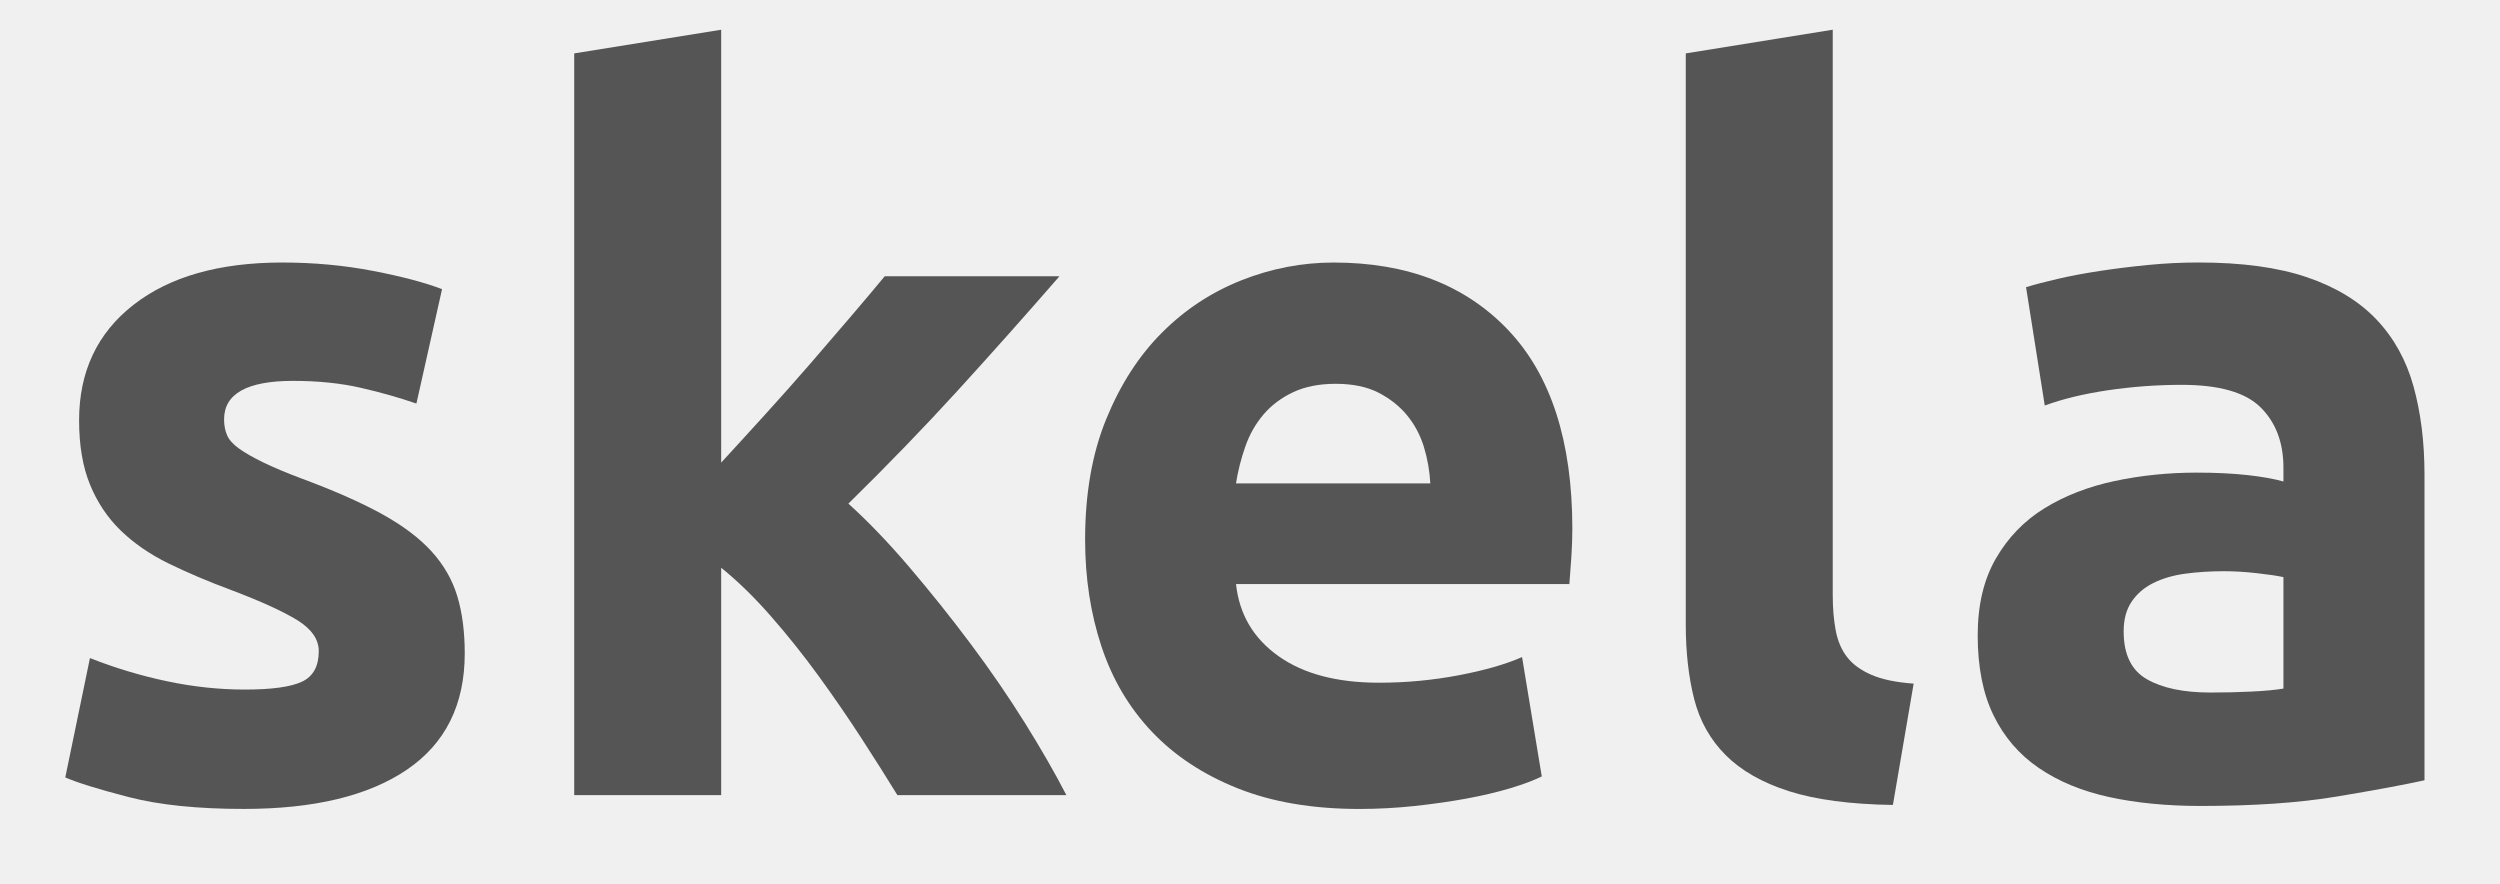
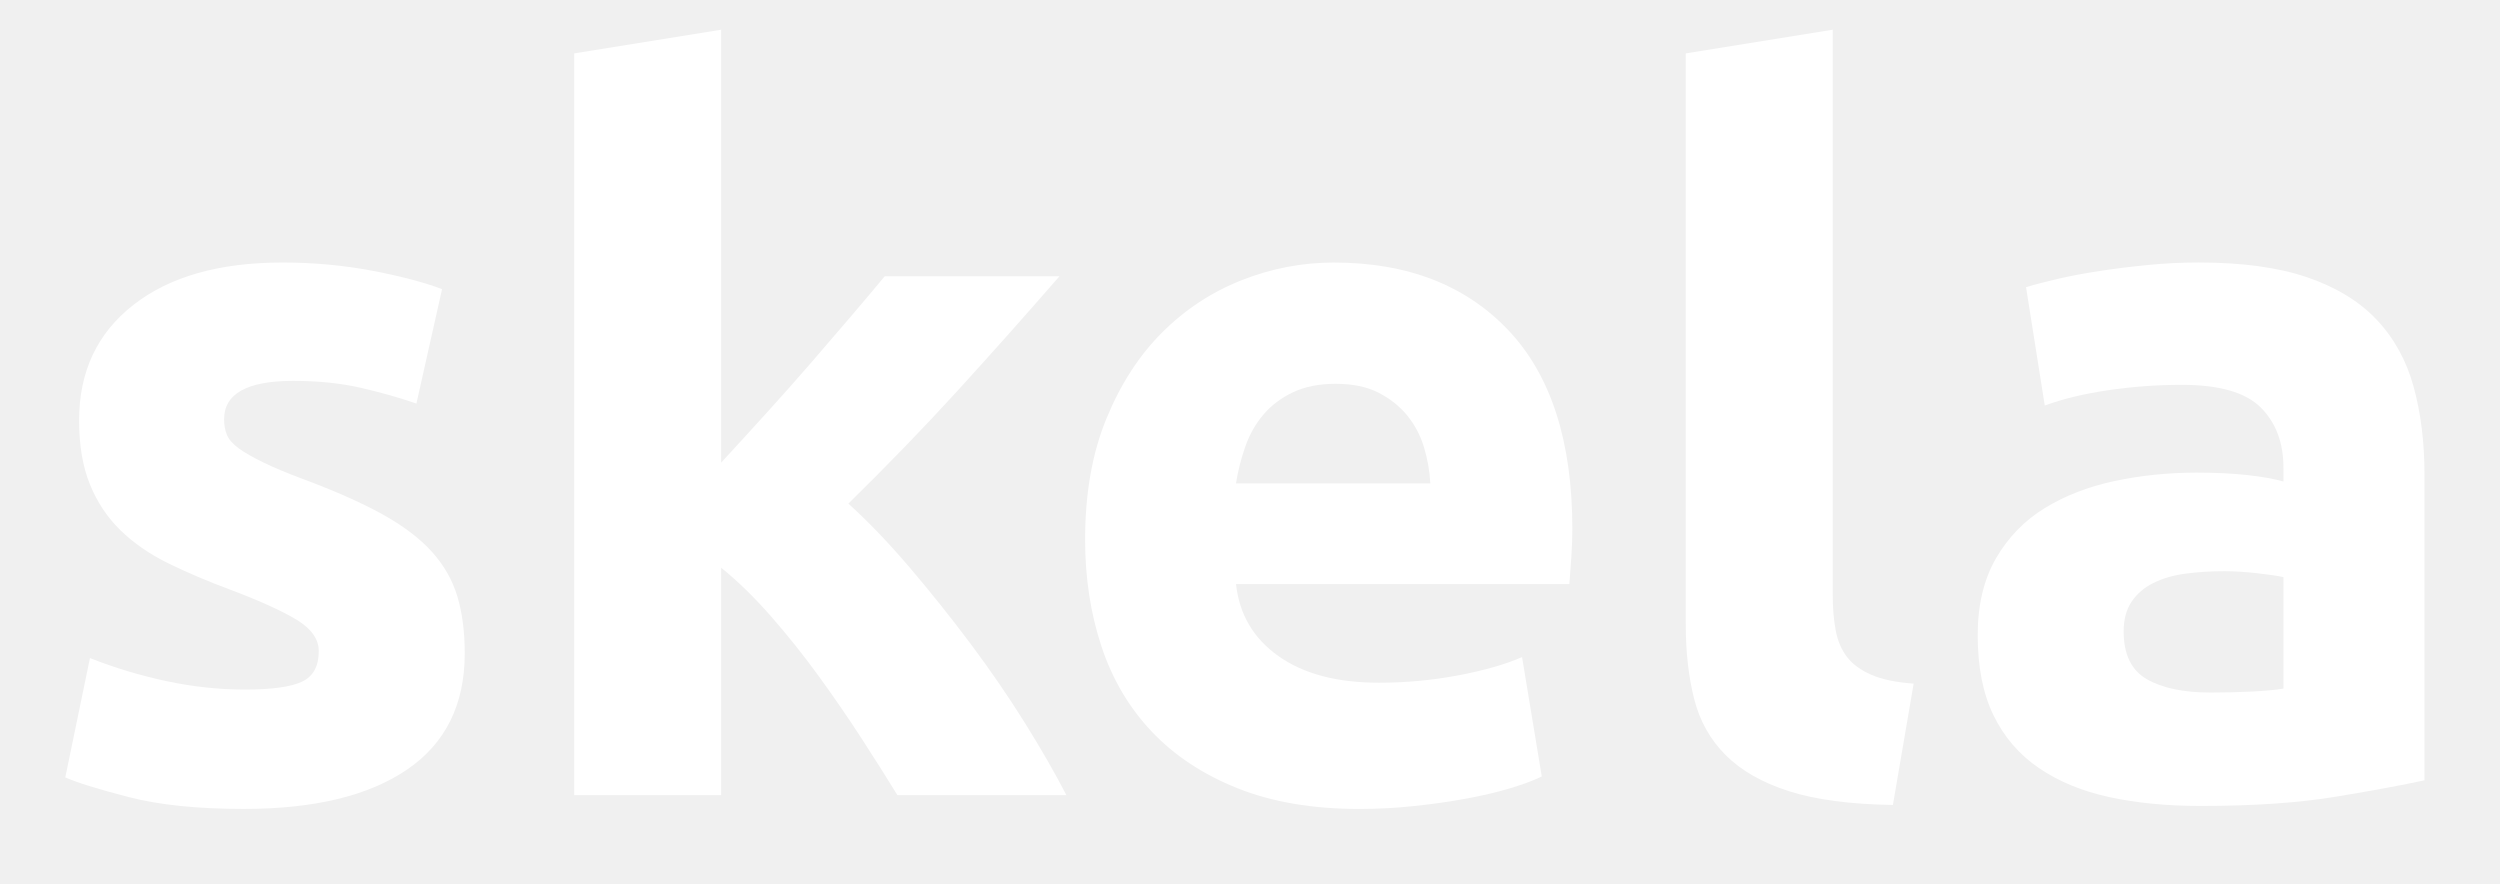
<svg xmlns="http://www.w3.org/2000/svg" version="1.1" id="Layer_1" x="0px" y="0px" width="182.5px" height="64.5px" viewBox="0 0 182.5 64.5" enable-background="new 0 0 182.5 64.5" xml:space="preserve">
  <g>
-     <path fill="#555555" d="M17.87,50.338c1.967,0,3.359-0.191,4.176-0.576c0.816-0.384,1.224-1.127,1.224-2.229   c0-0.864-0.529-1.62-1.584-2.271c-1.057-0.646-2.664-1.379-4.824-2.195c-1.681-0.623-3.204-1.271-4.572-1.942   s-2.532-1.478-3.492-2.412s-1.704-2.052-2.232-3.348c-0.529-1.298-0.792-2.855-0.792-4.681c0-3.552,1.32-6.359,3.96-8.424   c2.639-2.063,6.264-3.096,10.872-3.096c2.304,0,4.511,0.205,6.624,0.612c2.112,0.408,3.792,0.853,5.04,1.332l-1.872,8.352   c-1.249-0.432-2.604-0.815-4.068-1.152c-1.465-0.335-3.108-0.504-4.932-0.504c-3.36,0-5.04,0.938-5.04,2.809   c0,0.432,0.072,0.816,0.216,1.151c0.144,0.337,0.432,0.661,0.864,0.973c0.432,0.313,1.019,0.649,1.764,1.012   c0.744,0.363,1.692,0.763,2.844,1.195c2.352,0.873,4.295,1.731,5.832,2.578c1.536,0.849,2.748,1.763,3.636,2.742   c0.888,0.982,1.512,2.072,1.872,3.271c0.36,1.195,0.54,2.586,0.54,4.166c0,3.734-1.404,6.563-4.212,8.479   c-2.808,1.914-6.78,2.872-11.916,2.872c-3.36,0-6.156-0.286-8.388-0.862s-3.78-1.057-4.644-1.439l1.8-8.712   c1.824,0.72,3.696,1.284,5.616,1.69C14.101,50.135,15.998,50.338,17.87,50.338z" />
-     <path fill="#555555" d="M52.645,33.771c1.055-1.146,2.146-2.338,3.272-3.581c1.126-1.241,2.217-2.47,3.273-3.687   c1.055-1.217,2.049-2.374,2.984-3.472c0.935-1.097,1.738-2.051,2.41-2.863H77.34c-2.544,2.923-5.029,5.713-7.452,8.37   c-2.425,2.658-5.076,5.398-7.956,8.227c1.44,1.299,2.927,2.851,4.464,4.651c1.536,1.806,3.024,3.666,4.464,5.59   c1.44,1.925,2.76,3.849,3.96,5.771c1.199,1.925,2.208,3.68,3.024,5.266H65.509c-0.767-1.251-1.641-2.634-2.624-4.15   c-0.982-1.515-2.024-3.028-3.126-4.545c-1.102-1.517-2.263-2.972-3.485-4.367c-1.222-1.395-2.433-2.572-3.629-3.537v16.602H41.917   V3.898L52.645,2.17V33.771z" />
-     <path fill="#555555" d="M79.213,39.395c0-3.357,0.515-6.301,1.548-8.818c1.032-2.521,2.387-4.619,4.068-6.3   c1.68-1.68,3.611-2.952,5.796-3.816c2.184-0.864,4.428-1.296,6.732-1.296c5.375,0,9.623,1.645,12.744,4.932   c3.119,3.289,4.68,8.125,4.68,14.509c0,0.625-0.025,1.309-0.072,2.053c-0.048,0.744-0.098,1.402-0.145,1.979H90.229   c0.24,2.209,1.271,3.961,3.096,5.256c1.823,1.297,4.271,1.944,7.344,1.944c1.968,0,3.899-0.18,5.796-0.54   c1.896-0.359,3.443-0.803,4.645-1.332l1.439,8.712c-0.576,0.288-1.345,0.576-2.304,0.864c-0.961,0.288-2.028,0.54-3.204,0.756   c-1.178,0.217-2.438,0.396-3.779,0.54c-1.345,0.144-2.689,0.216-4.033,0.216c-3.408,0-6.371-0.504-8.892-1.512   c-2.52-1.008-4.608-2.389-6.264-4.141c-1.656-1.752-2.88-3.828-3.672-6.229C79.609,44.771,79.213,42.18,79.213,39.395z    M104.413,35.29c-0.048-0.911-0.205-1.8-0.468-2.664c-0.266-0.864-0.674-1.631-1.225-2.304c-0.553-0.672-1.248-1.225-2.089-1.656   c-0.84-0.432-1.885-0.648-3.132-0.648c-1.2,0-2.23,0.205-3.098,0.612c-0.862,0.408-1.584,0.948-2.158,1.62   c-0.576,0.673-1.021,1.452-1.332,2.34c-0.313,0.889-0.54,1.789-0.684,2.7H104.413z" />
-     <path fill="#555555" d="M138.182,58.762c-3.121-0.048-5.652-0.385-7.597-1.008s-3.481-1.5-4.608-2.628   c-1.127-1.127-1.896-2.495-2.304-4.104c-0.407-1.606-0.612-3.42-0.612-5.437V3.898l10.729-1.729v41.256   c0,0.961,0.071,1.825,0.216,2.593c0.145,0.77,0.42,1.416,0.828,1.943c0.407,0.529,0.996,0.961,1.766,1.296   c0.767,0.337,1.799,0.554,3.096,0.648L138.182,58.762z" />
-     <path fill="#555555" d="M160.5,19.162c3.168,0,5.807,0.36,7.92,1.08c2.112,0.72,3.805,1.753,5.076,3.096   c1.271,1.345,2.171,2.977,2.699,4.896c0.527,1.92,0.793,4.057,0.793,6.407v22.32c-1.537,0.337-3.672,0.732-6.408,1.188   c-2.736,0.457-6.048,0.686-9.936,0.686c-2.449,0-4.67-0.216-6.66-0.646c-1.992-0.434-3.709-1.142-5.148-2.125   c-1.439-0.981-2.544-2.269-3.313-3.853s-1.151-3.526-1.151-5.832c0-2.207,0.442-4.079,1.332-5.616   c0.888-1.533,2.075-2.76,3.563-3.672c1.486-0.91,3.19-1.57,5.111-1.979c1.919-0.406,3.912-0.611,5.977-0.611   c1.393,0,2.629,0.061,3.709,0.18c1.08,0.121,1.955,0.277,2.627,0.469v-1.008c0-1.824-0.551-3.288-1.655-4.393   c-1.104-1.104-3.024-1.656-5.761-1.656c-1.824,0-3.625,0.133-5.399,0.396c-1.776,0.264-3.312,0.637-4.608,1.115l-1.367-8.64   c0.623-0.191,1.404-0.396,2.341-0.612c0.936-0.216,1.954-0.407,3.06-0.575s2.27-0.313,3.492-0.433   C158.016,19.223,159.251,19.162,160.5,19.162z M161.363,50.555c1.056,0,2.063-0.022,3.025-0.072   c0.959-0.047,1.728-0.118,2.303-0.217V42.13c-0.433-0.096-1.08-0.19-1.943-0.288c-0.864-0.096-1.656-0.144-2.376-0.144   c-1.009,0-1.957,0.061-2.845,0.18c-0.889,0.12-1.668,0.349-2.34,0.685s-1.199,0.791-1.584,1.367   c-0.386,0.576-0.576,1.297-0.576,2.16c0,1.682,0.563,2.844,1.693,3.492C157.848,50.23,159.396,50.555,161.363,50.555z" />
+     <path fill="#ffffff" d="M17.87,50.338c1.967,0,3.359-0.191,4.176-0.576c0.816-0.384,1.224-1.127,1.224-2.229   c0-0.864-0.529-1.62-1.584-2.271c-1.057-0.646-2.664-1.379-4.824-2.195c-1.681-0.623-3.204-1.271-4.572-1.942   s-2.532-1.478-3.492-2.412s-1.704-2.052-2.232-3.348c-0.529-1.298-0.792-2.855-0.792-4.681c0-3.552,1.32-6.359,3.96-8.424   c2.639-2.063,6.264-3.096,10.872-3.096c2.304,0,4.511,0.205,6.624,0.612c2.112,0.408,3.792,0.853,5.04,1.332l-1.872,8.352   c-1.249-0.432-2.604-0.815-4.068-1.152c-1.465-0.335-3.108-0.504-4.932-0.504c-3.36,0-5.04,0.938-5.04,2.809   c0,0.432,0.072,0.816,0.216,1.151c0.144,0.337,0.432,0.661,0.864,0.973c0.432,0.313,1.019,0.649,1.764,1.012   c0.744,0.363,1.692,0.763,2.844,1.195c2.352,0.873,4.295,1.731,5.832,2.578c1.536,0.849,2.748,1.763,3.636,2.742   c0.888,0.982,1.512,2.072,1.872,3.271c0.36,1.195,0.54,2.586,0.54,4.166c0,3.734-1.404,6.563-4.212,8.479   c-2.808,1.914-6.78,2.872-11.916,2.872c-3.36,0-6.156-0.286-8.388-0.862s-3.78-1.057-4.644-1.439l1.8-8.712   c1.824,0.72,3.696,1.284,5.616,1.69C14.101,50.135,15.998,50.338,17.87,50.338z" />
+     <path fill="#ffffff" d="M52.645,33.771c1.055-1.146,2.146-2.338,3.272-3.581c1.126-1.241,2.217-2.47,3.273-3.687   c1.055-1.217,2.049-2.374,2.984-3.472c0.935-1.097,1.738-2.051,2.41-2.863H77.34c-2.544,2.923-5.029,5.713-7.452,8.37   c-2.425,2.658-5.076,5.398-7.956,8.227c1.44,1.299,2.927,2.851,4.464,4.651c1.536,1.806,3.024,3.666,4.464,5.59   c1.44,1.925,2.76,3.849,3.96,5.771c1.199,1.925,2.208,3.68,3.024,5.266H65.509c-0.767-1.251-1.641-2.634-2.624-4.15   c-0.982-1.515-2.024-3.028-3.126-4.545c-1.102-1.517-2.263-2.972-3.485-4.367c-1.222-1.395-2.433-2.572-3.629-3.537v16.602H41.917   V3.898L52.645,2.17V33.771z" />
+     <path fill="#ffffff" d="M79.213,39.395c0-3.357,0.515-6.301,1.548-8.818c1.032-2.521,2.387-4.619,4.068-6.3   c1.68-1.68,3.611-2.952,5.796-3.816c2.184-0.864,4.428-1.296,6.732-1.296c5.375,0,9.623,1.645,12.744,4.932   c3.119,3.289,4.68,8.125,4.68,14.509c0,0.625-0.025,1.309-0.072,2.053c-0.048,0.744-0.098,1.402-0.145,1.979H90.229   c0.24,2.209,1.271,3.961,3.096,5.256c1.823,1.297,4.271,1.944,7.344,1.944c1.968,0,3.899-0.18,5.796-0.54   c1.896-0.359,3.443-0.803,4.645-1.332l1.439,8.712c-0.576,0.288-1.345,0.576-2.304,0.864c-0.961,0.288-2.028,0.54-3.204,0.756   c-1.178,0.217-2.438,0.396-3.779,0.54c-1.345,0.144-2.689,0.216-4.033,0.216c-3.408,0-6.371-0.504-8.892-1.512   c-2.52-1.008-4.608-2.389-6.264-4.141c-1.656-1.752-2.88-3.828-3.672-6.229C79.609,44.771,79.213,42.18,79.213,39.395z    M104.413,35.29c-0.048-0.911-0.205-1.8-0.468-2.664c-0.266-0.864-0.674-1.631-1.225-2.304c-0.553-0.672-1.248-1.225-2.089-1.656   c-0.84-0.432-1.885-0.648-3.132-0.648c-1.2,0-2.23,0.205-3.098,0.612c-0.862,0.408-1.584,0.948-2.158,1.62   c-0.576,0.673-1.021,1.452-1.332,2.34c-0.313,0.889-0.54,1.789-0.684,2.7H104.413z" />
+     <path fill="#ffffff" d="M138.182,58.762c-3.121-0.048-5.652-0.385-7.597-1.008s-3.481-1.5-4.608-2.628   c-1.127-1.127-1.896-2.495-2.304-4.104c-0.407-1.606-0.612-3.42-0.612-5.437V3.898l10.729-1.729v41.256   c0,0.961,0.071,1.825,0.216,2.593c0.145,0.77,0.42,1.416,0.828,1.943c0.407,0.529,0.996,0.961,1.766,1.296   c0.767,0.337,1.799,0.554,3.096,0.648L138.182,58.762z" />
+     <path fill="#ffffff" d="M160.5,19.162c3.168,0,5.807,0.36,7.92,1.08c2.112,0.72,3.805,1.753,5.076,3.096   c1.271,1.345,2.171,2.977,2.699,4.896c0.527,1.92,0.793,4.057,0.793,6.407v22.32c-1.537,0.337-3.672,0.732-6.408,1.188   c-2.736,0.457-6.048,0.686-9.936,0.686c-2.449,0-4.67-0.216-6.66-0.646c-1.992-0.434-3.709-1.142-5.148-2.125   c-1.439-0.981-2.544-2.269-3.313-3.853s-1.151-3.526-1.151-5.832c0-2.207,0.442-4.079,1.332-5.616   c0.888-1.533,2.075-2.76,3.563-3.672c1.486-0.91,3.19-1.57,5.111-1.979c1.919-0.406,3.912-0.611,5.977-0.611   c1.393,0,2.629,0.061,3.709,0.18c1.08,0.121,1.955,0.277,2.627,0.469v-1.008c0-1.824-0.551-3.288-1.655-4.393   c-1.104-1.104-3.024-1.656-5.761-1.656c-1.824,0-3.625,0.133-5.399,0.396c-1.776,0.264-3.312,0.637-4.608,1.115l-1.367-8.64   c0.623-0.191,1.404-0.396,2.341-0.612c0.936-0.216,1.954-0.407,3.06-0.575s2.27-0.313,3.492-0.433   C158.016,19.223,159.251,19.162,160.5,19.162z M161.363,50.555c1.056,0,2.063-0.022,3.025-0.072   c0.959-0.047,1.728-0.118,2.303-0.217V42.13c-0.433-0.096-1.08-0.19-1.943-0.288c-0.864-0.096-1.656-0.144-2.376-0.144   c-1.009,0-1.957,0.061-2.845,0.18c-0.889,0.12-1.668,0.349-2.34,0.685s-1.199,0.791-1.584,1.367   c-0.386,0.576-0.576,1.297-0.576,2.16c0,1.682,0.563,2.844,1.693,3.492C157.848,50.23,159.396,50.555,161.363,50.555z" />
  </g>
</svg>
